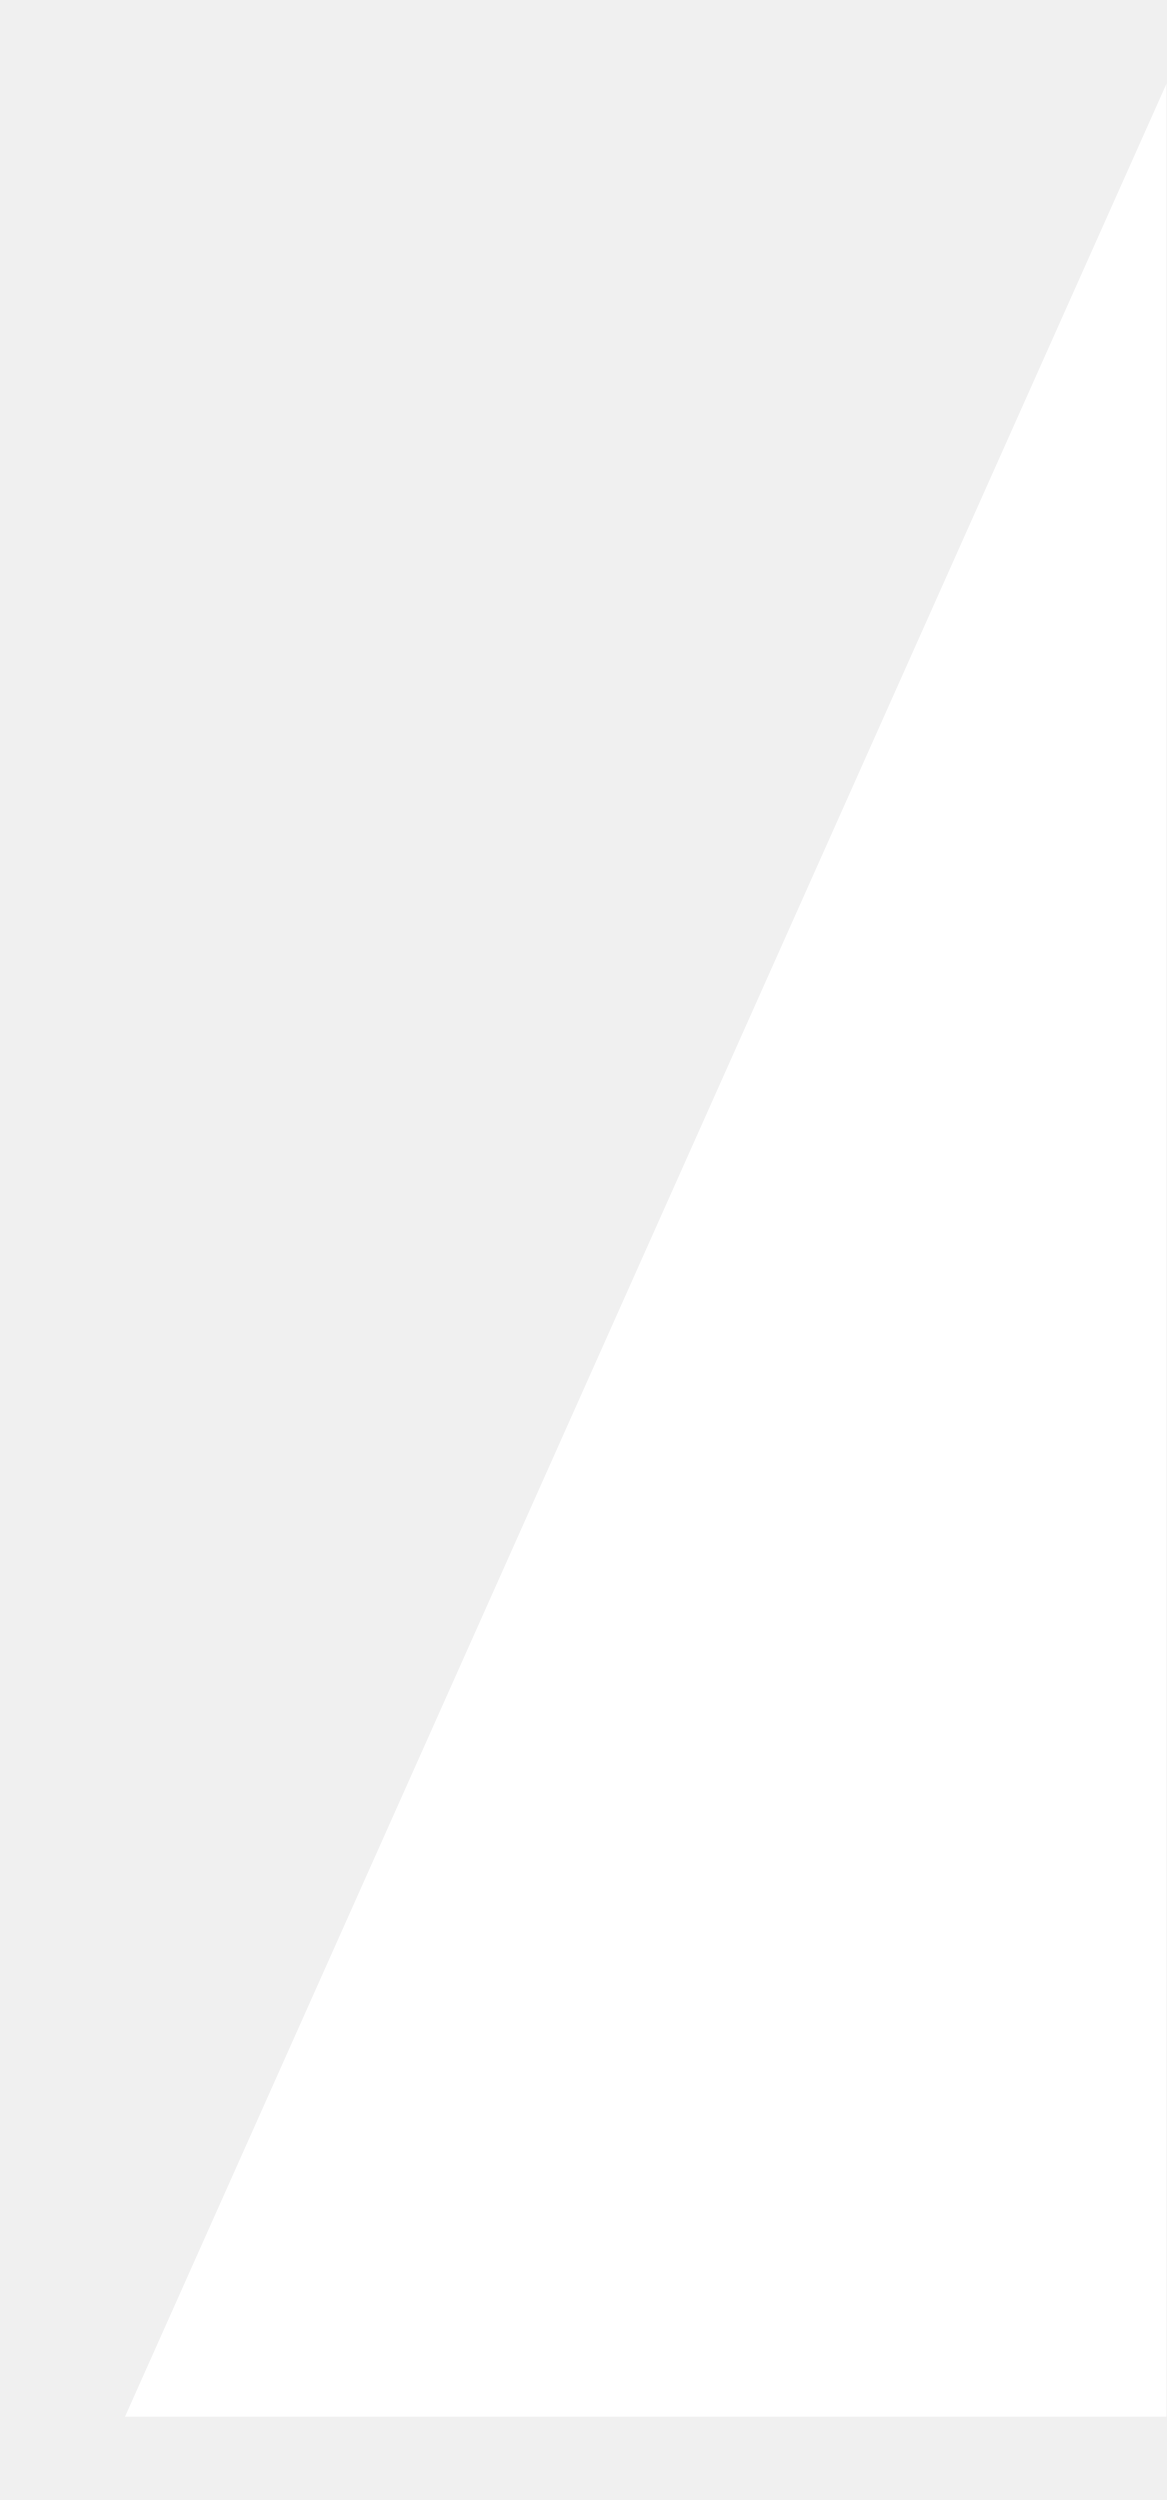
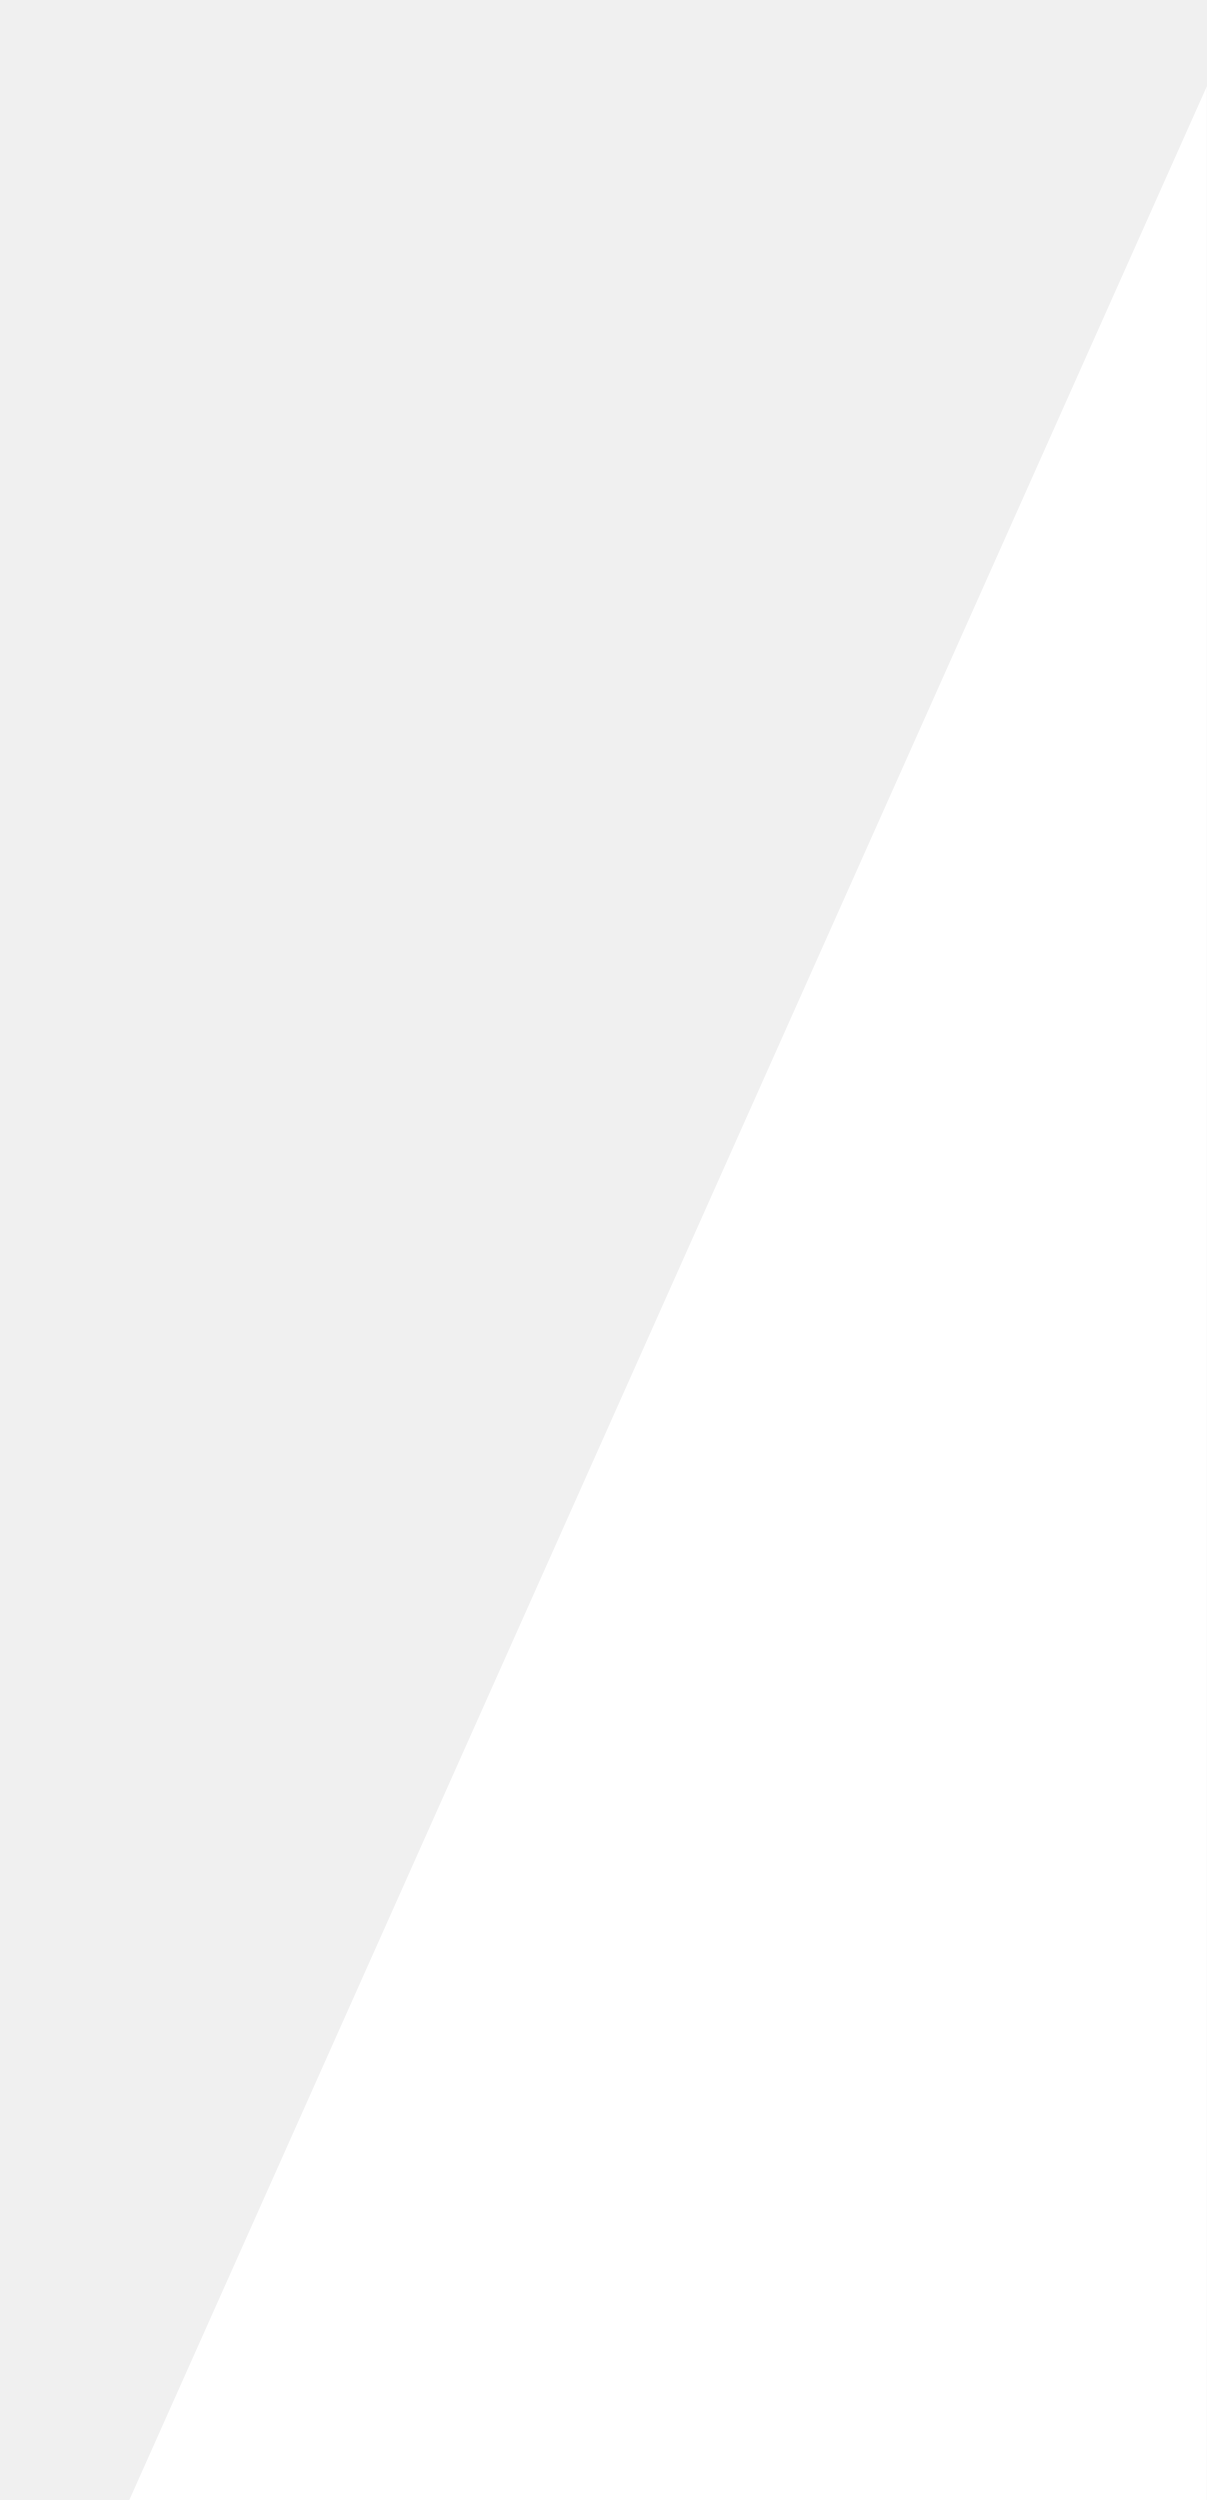
- <svg xmlns="http://www.w3.org/2000/svg" width="14" height="30" viewBox="0 0 14 30" fill="none">
-   <mask id="mask0_363_22" style="mask-type:alpha" maskUnits="userSpaceOnUse" x="0" y="0" width="14" height="30">
-     <rect width="14" height="30" transform="matrix(-1 0 0 1 14 0)" fill="white" />
+ <svg xmlns="http://www.w3.org/2000/svg" width="14" height="29" viewBox="0 0 14 29" fill="none">
+   <mask id="mask0_566_83" style="mask-type:alpha" maskUnits="userSpaceOnUse" x="0" y="0" width="14" height="29">
+     <path d="M0 0H14V29H0V0Z" fill="white" />
  </mask>
-   <g mask="url(#mask0_363_22)">
+   <g mask="url(#mask0_566_83)">
    <path d="M14 1L1.5 29H14V1Z" fill="white" />
  </g>
</svg>
